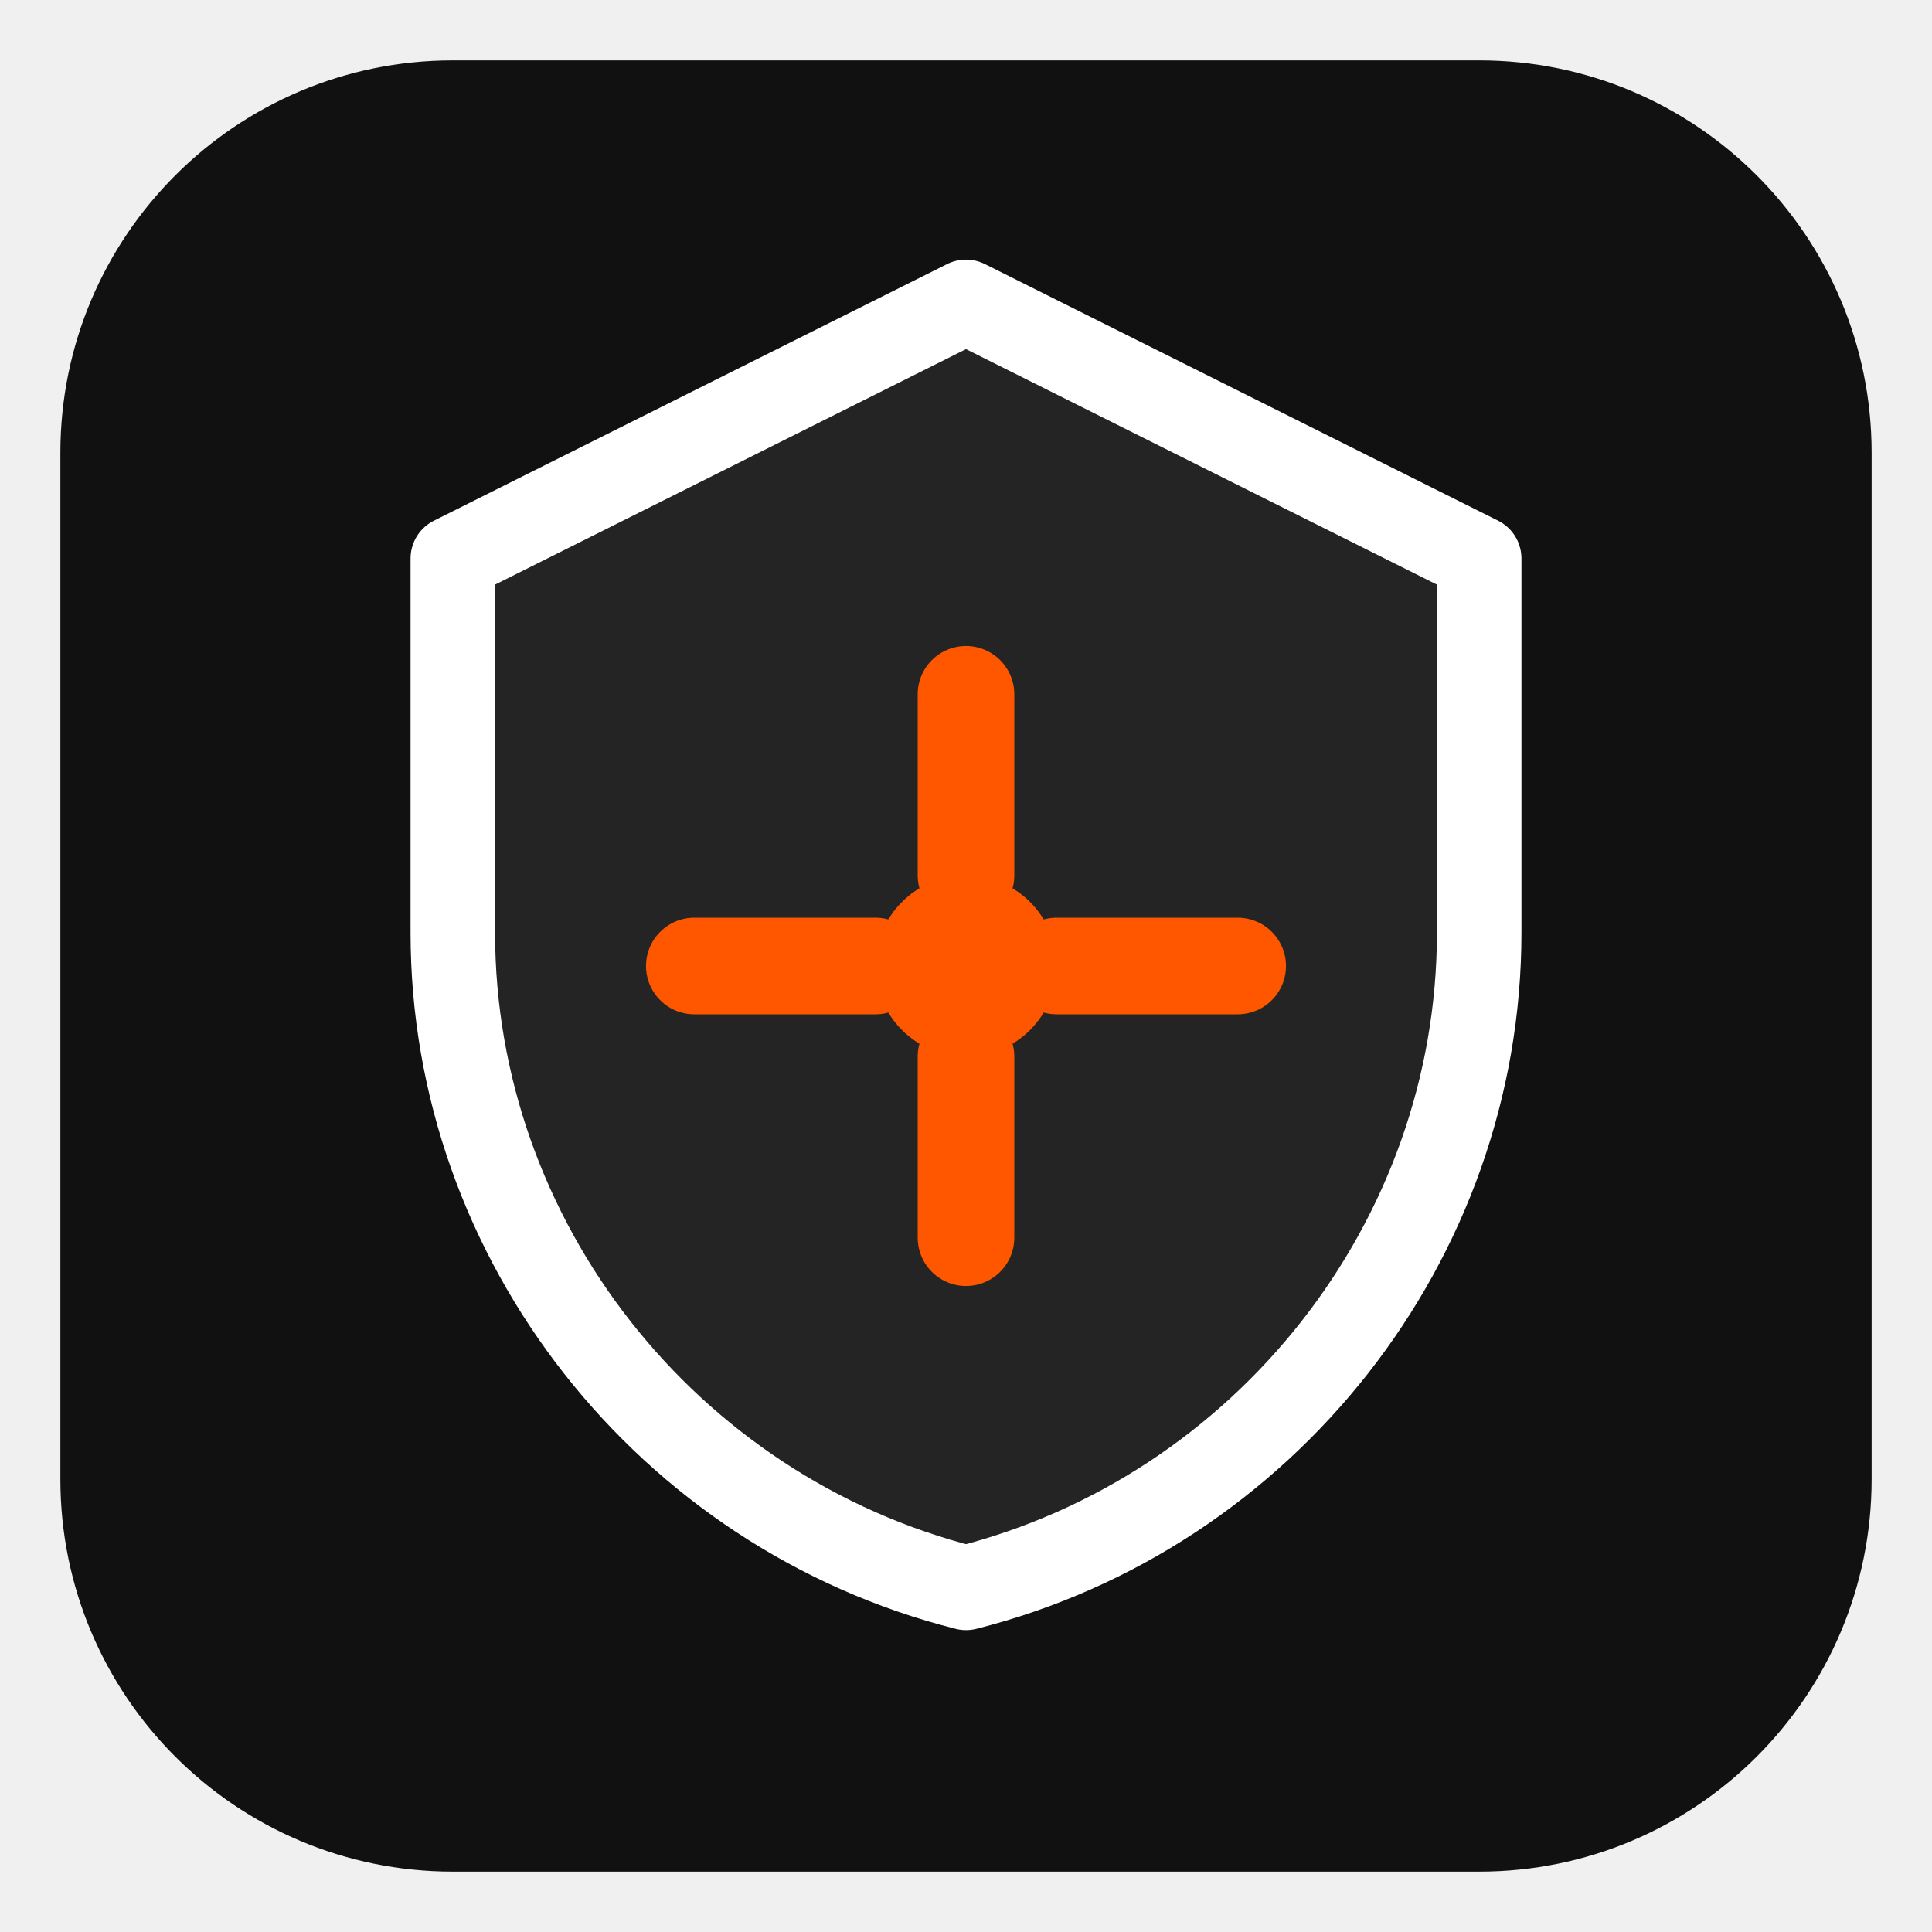
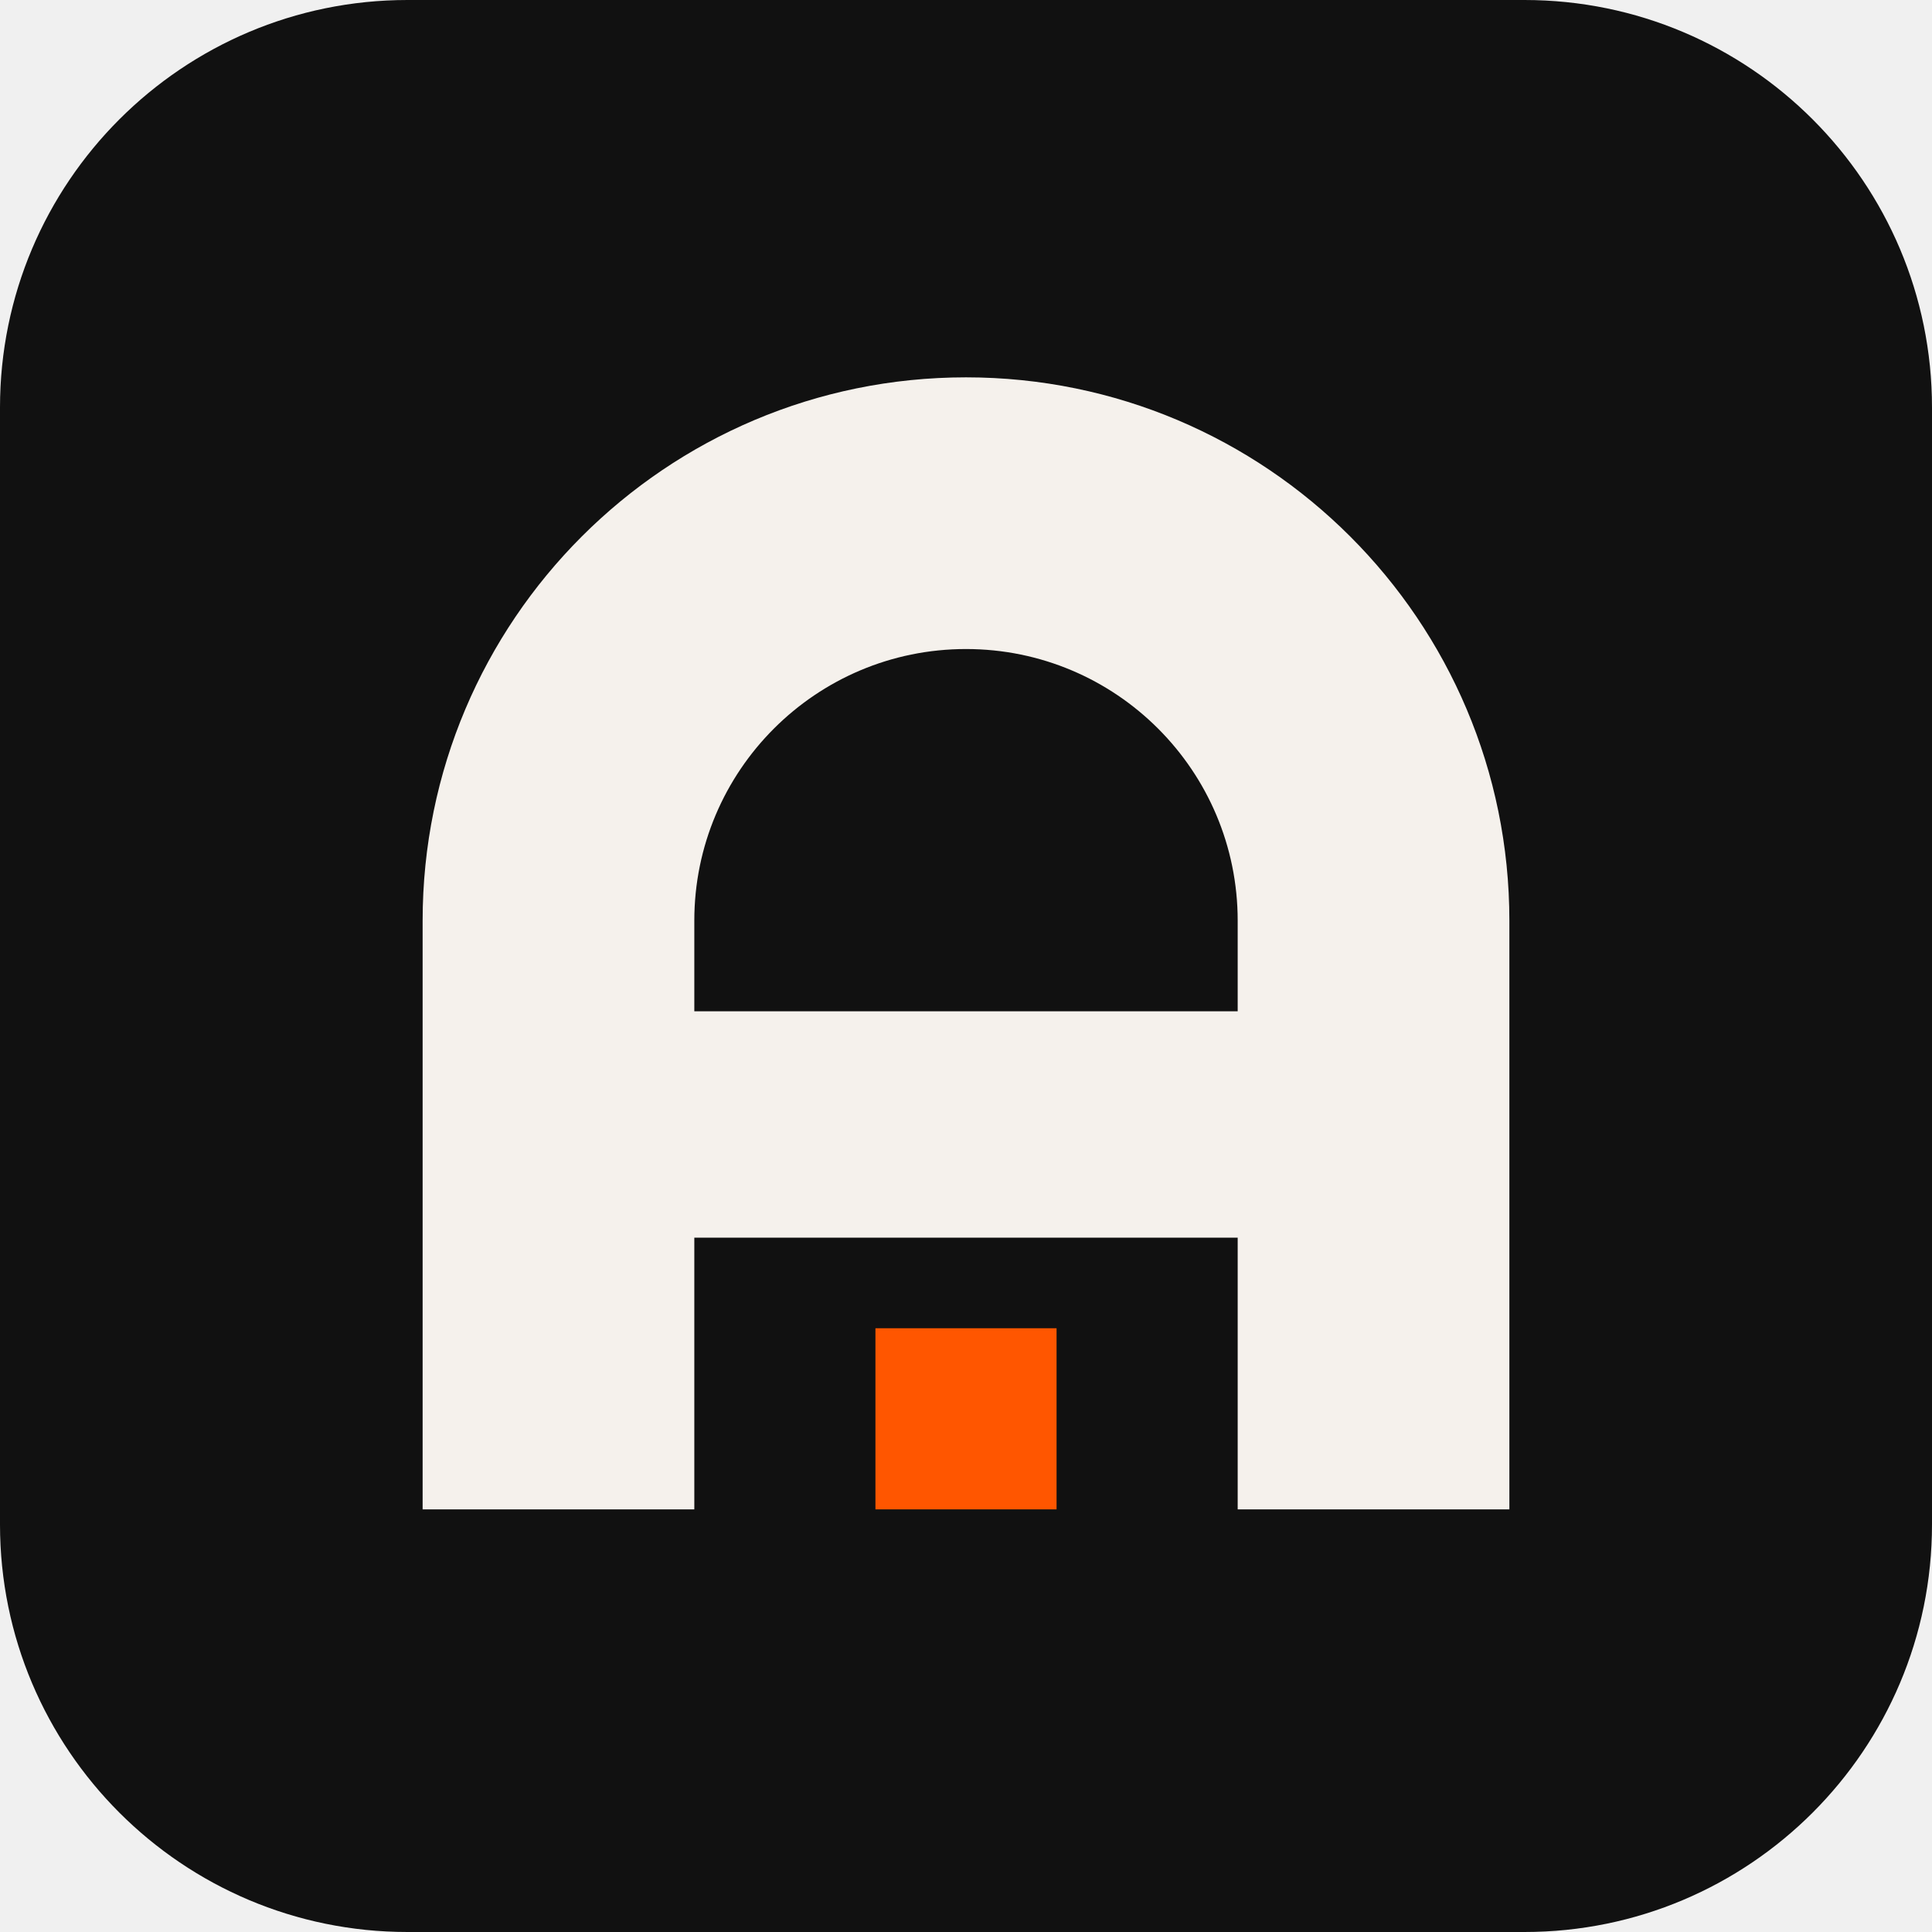
- <svg xmlns="http://www.w3.org/2000/svg" viewBox="0 0 64 64" fill="none">
-   <style>
-     .tile { fill: #111111; }
-     .shield { fill: rgba(255,255,255,.08); stroke: #ffffff; }
-     @media (prefers-color-scheme: dark) {
-       .tile { fill: #ffffff; }
-       .shield { fill: rgba(17,17,17,.08); stroke: #111111; }
-     }
-   </style>
-   <rect class="tile" x="2" y="2" width="60" height="60" rx="13" />
-   <path class="shield" d="M32 10 15 18.5v12.4c0 10.2 7.1 19.2 17 21.7 9.9-2.5 17-11.5 17-21.7V18.5L32 10Z" stroke-width="2.8" stroke-linejoin="round" />
-   <path d="M23 32h6m6 0h6M32 23v6m0 6v6" stroke="#ff5600" stroke-width="3.2" stroke-linecap="round" />
-   <circle cx="32" cy="32" r="3" fill="#ff5600" />
+ <svg xmlns="http://www.w3.org/2000/svg" width="128" height="128" viewBox="0 0 128 128" role="img" aria-labelledby="title">
+   <rect width="128" height="128" rx="27" fill="#111111" />
+   <g transform="translate(16 16) scale(1.5)">
+     <path d="M8 56V30C8 16.745 18.745 6 32 6S56 16.745 56 30V56H44V44H20V56Z M20 34H44V30C44 23.373 38.627 18 32 18S20 23.373 20 30Z" fill="#F5F1EC" fill-rule="evenodd" />
+     <rect x="28" y="48" width="8" height="8" fill="#FF5600" />
+   </g>
</svg>
